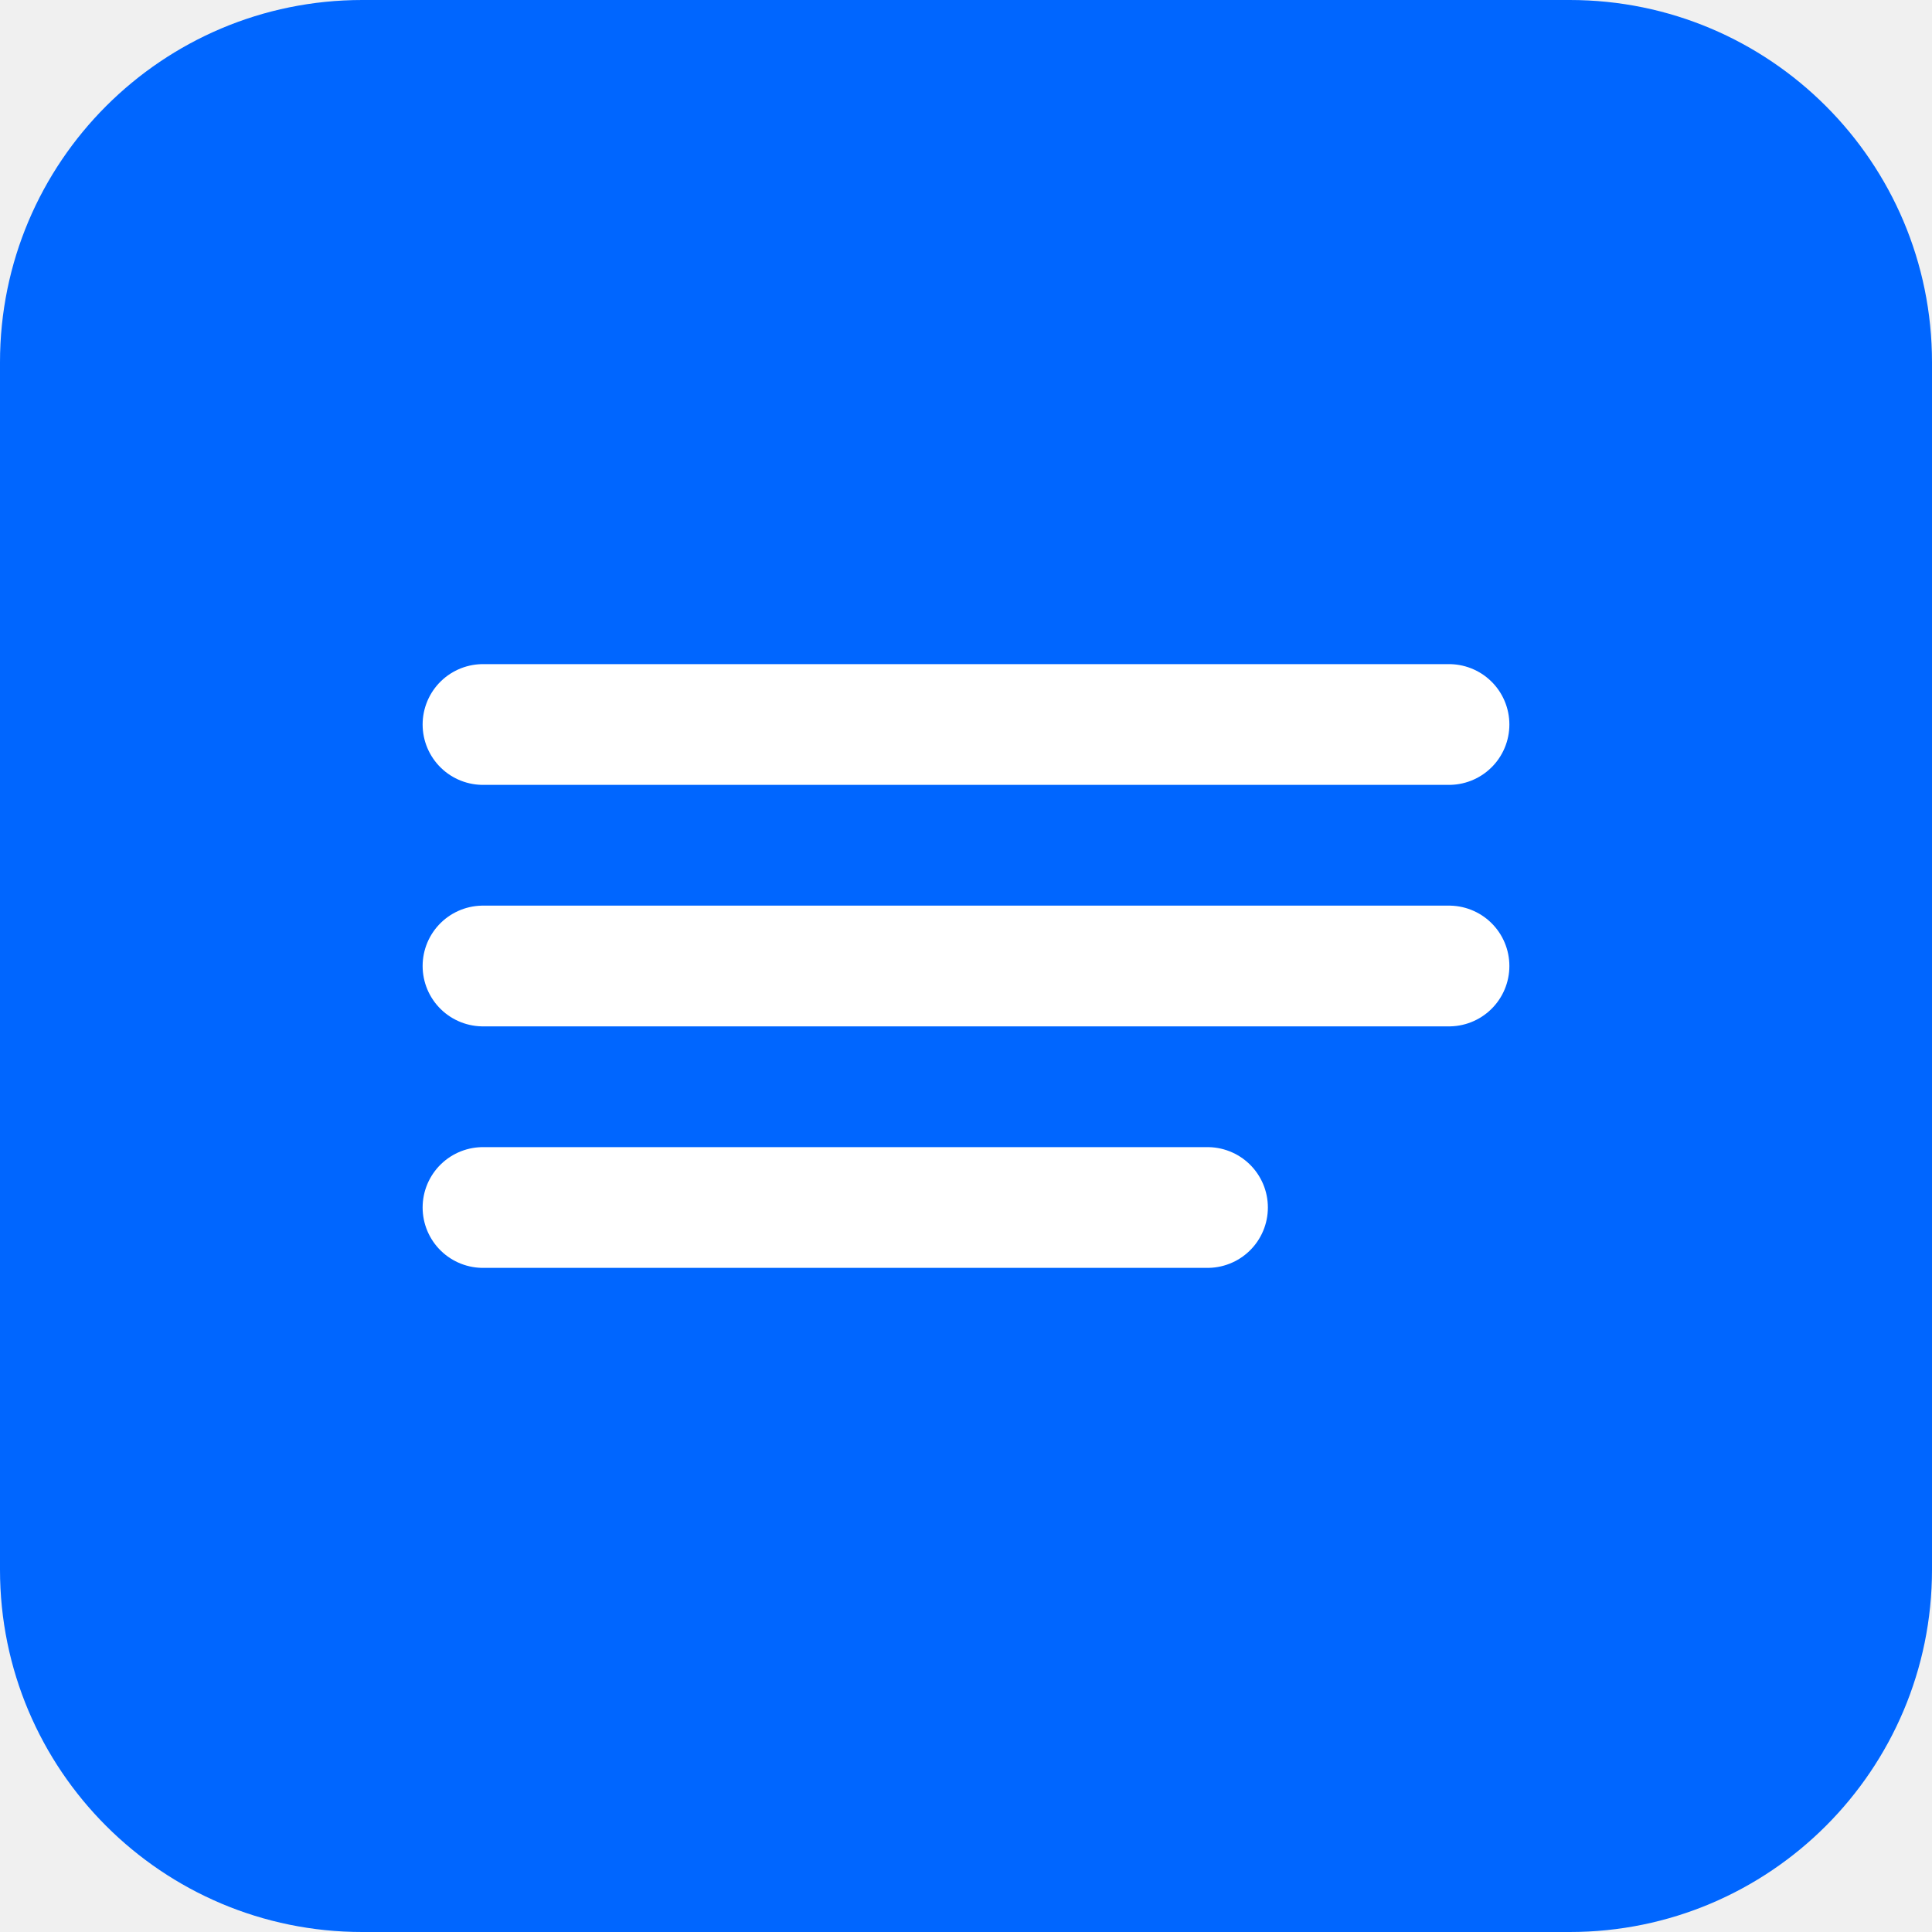
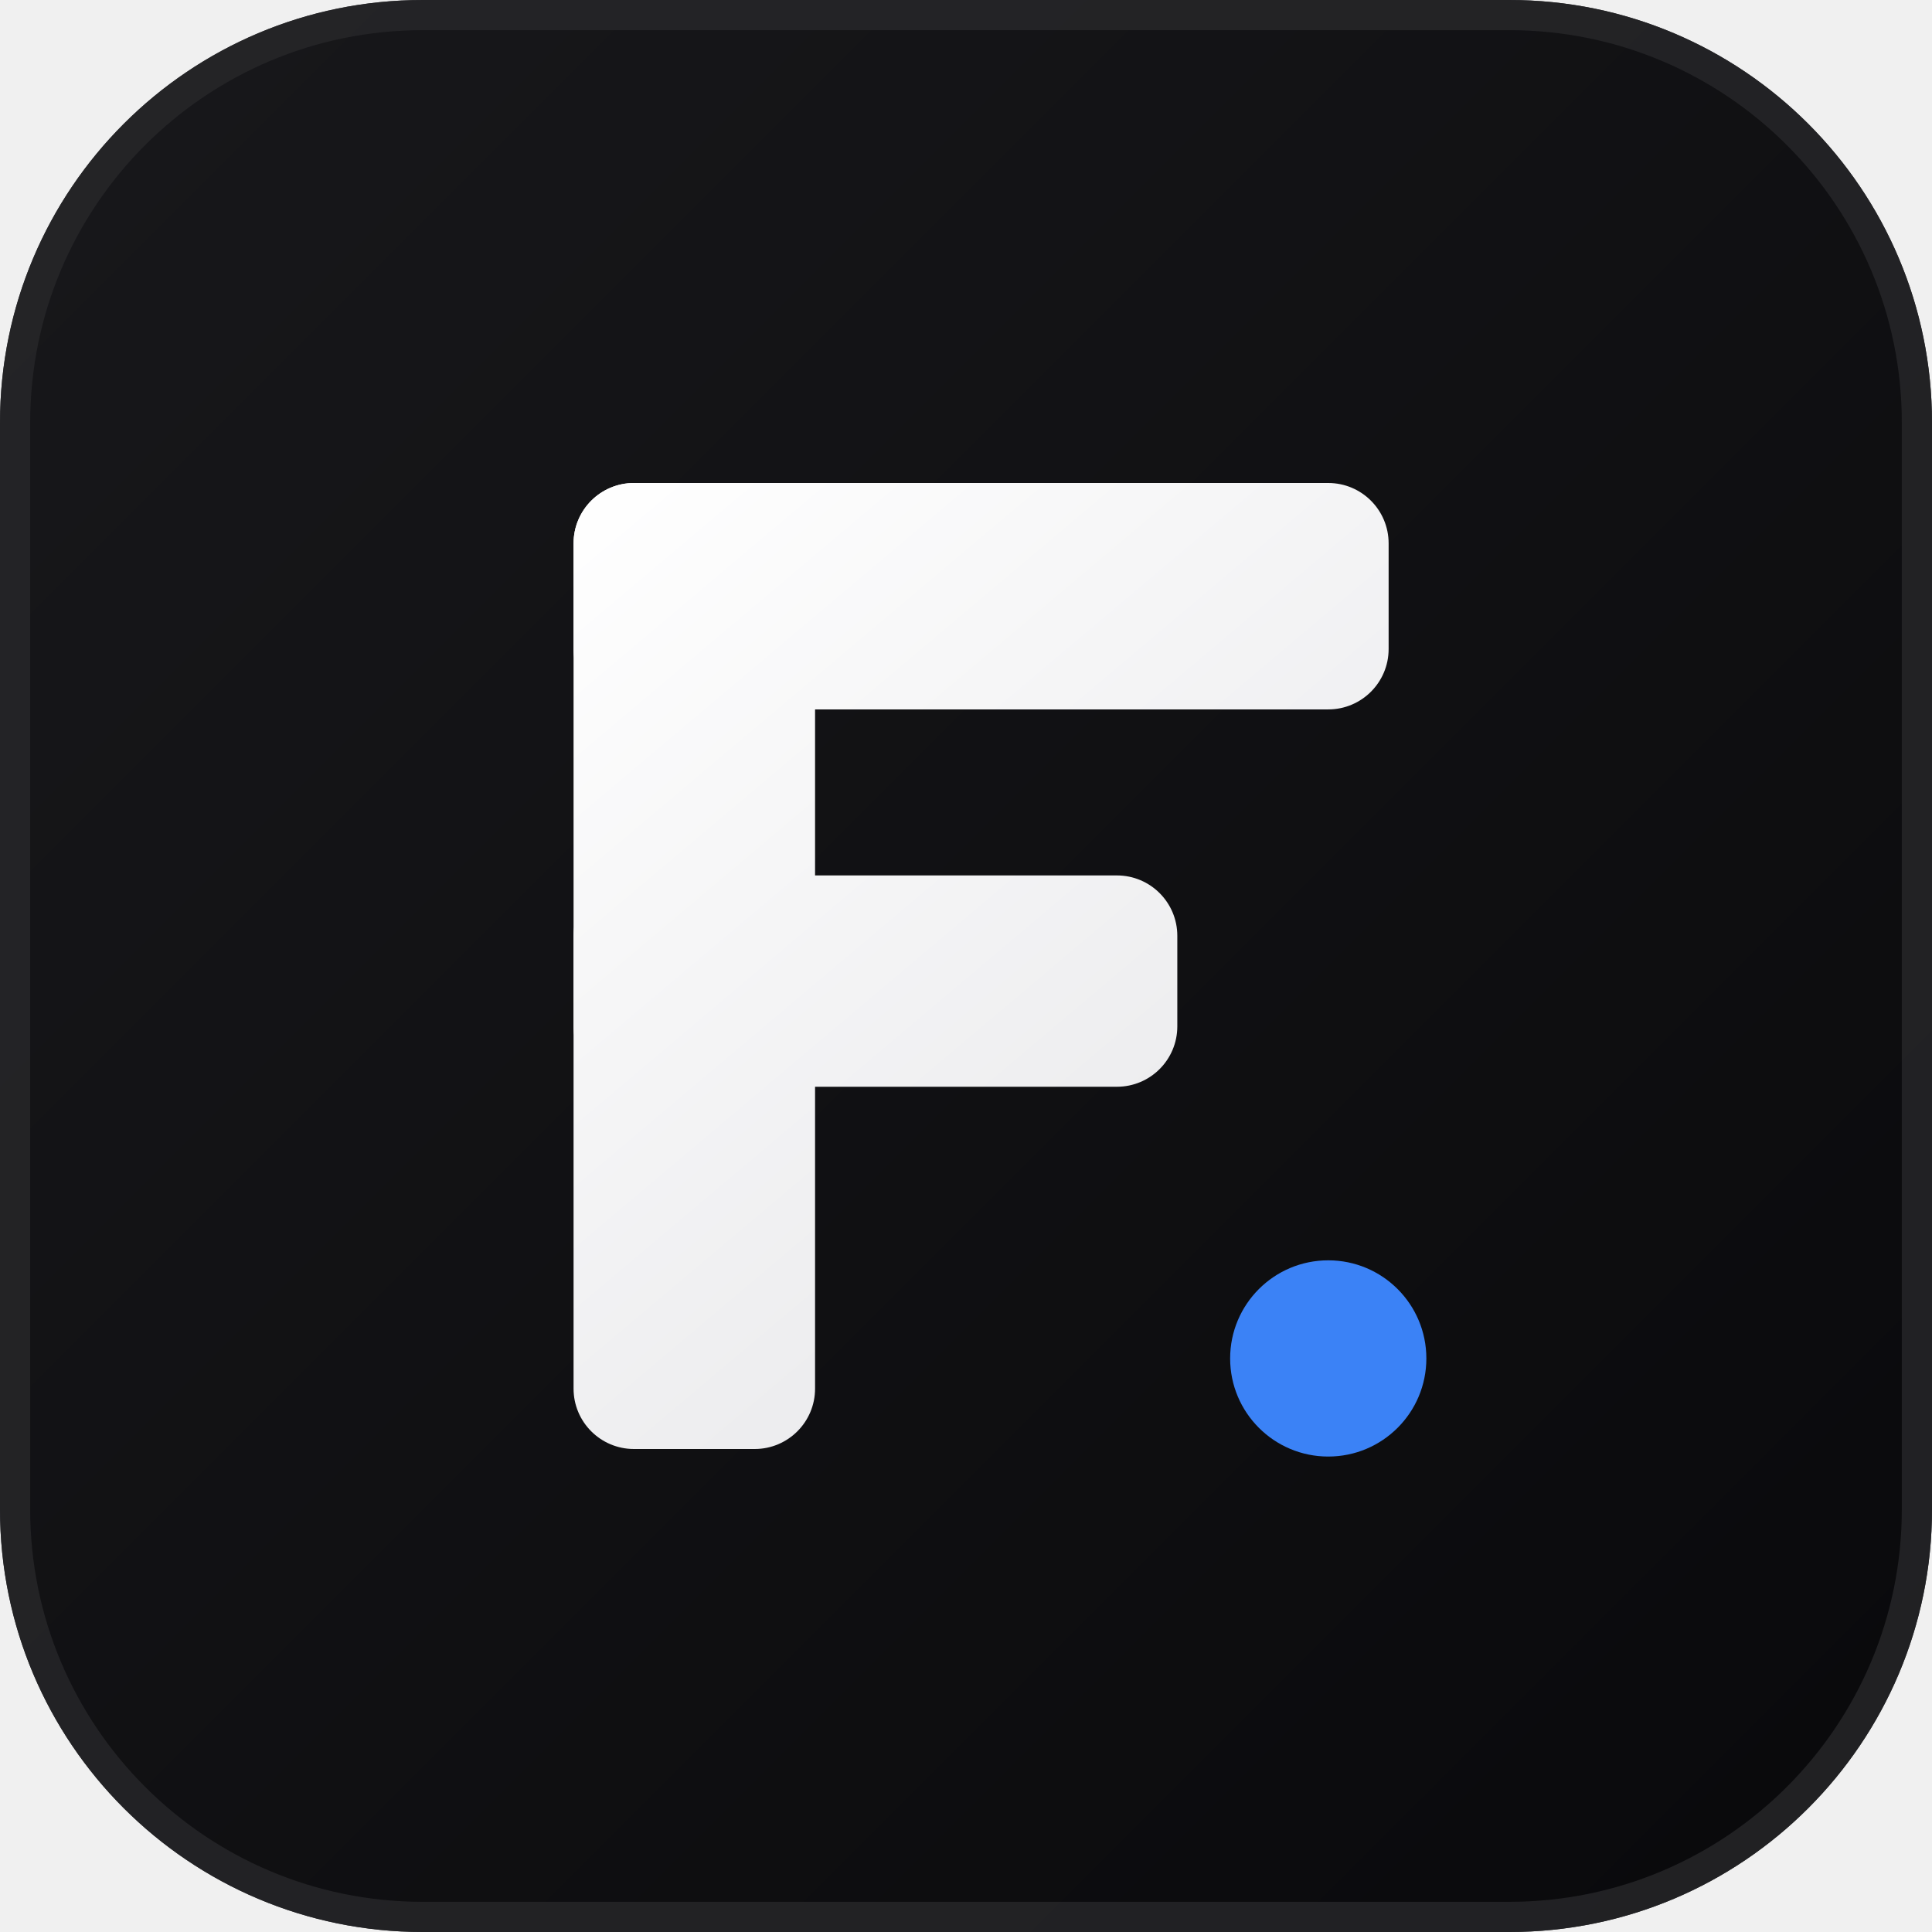
- <svg xmlns="http://www.w3.org/2000/svg" width="32" height="32" viewBox="0 0 32 32">
-   <rect width="32" height="32" rx="6" fill="#0066FF" />
-   <path d="M8 12h16M8 16h16M8 20h12" stroke="white" stroke-width="2" stroke-linecap="round" />
+ <svg xmlns="http://www.w3.org/2000/svg" viewBox="0 0 128 128" fill="none">
+   <defs>
+     <linearGradient id="bg" x1="0" y1="0" x2="128" y2="128" gradientUnits="userSpaceOnUse">
+       <stop offset="0%" stop-color="#18181b" />
+       <stop offset="100%" stop-color="#09090b" />
+     </linearGradient>
+     <linearGradient id="letter" x1="38" y1="32" x2="92" y2="96" gradientUnits="userSpaceOnUse">
+       <stop offset="0%" stop-color="#ffffff" />
+       <stop offset="100%" stop-color="#e4e4e7" />
+     </linearGradient>
+   </defs>
+   <rect width="128" height="128" rx="28" fill="url(#bg)" />
+   <rect x="1" y="1" width="126" height="126" rx="27" stroke="#27272a" stroke-width="2" stroke-opacity="0.8" />
+   <rect x="38" y="32" width="16" height="64" rx="4" fill="url(#letter)" />
+   <rect x="38" y="32" width="54" height="15" rx="4" fill="url(#letter)" />
+   <rect x="38" y="58" width="40" height="14" rx="4" fill="url(#letter)" />
+   <circle cx="88" cy="90" r="6.5" fill="#3b82f6" />
</svg>
